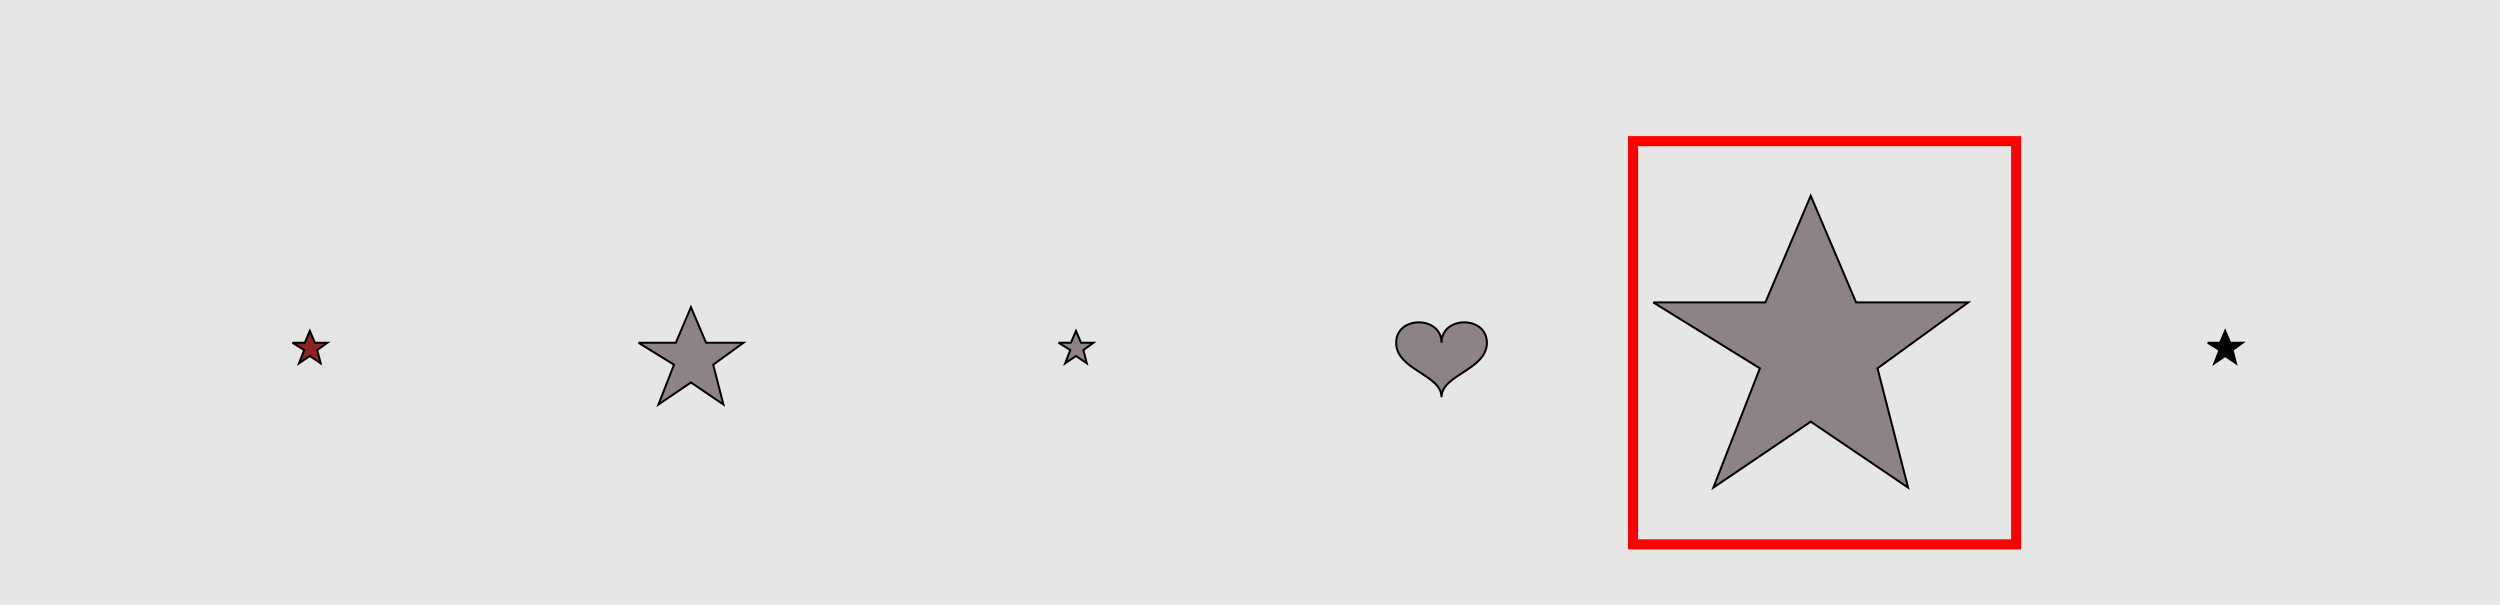
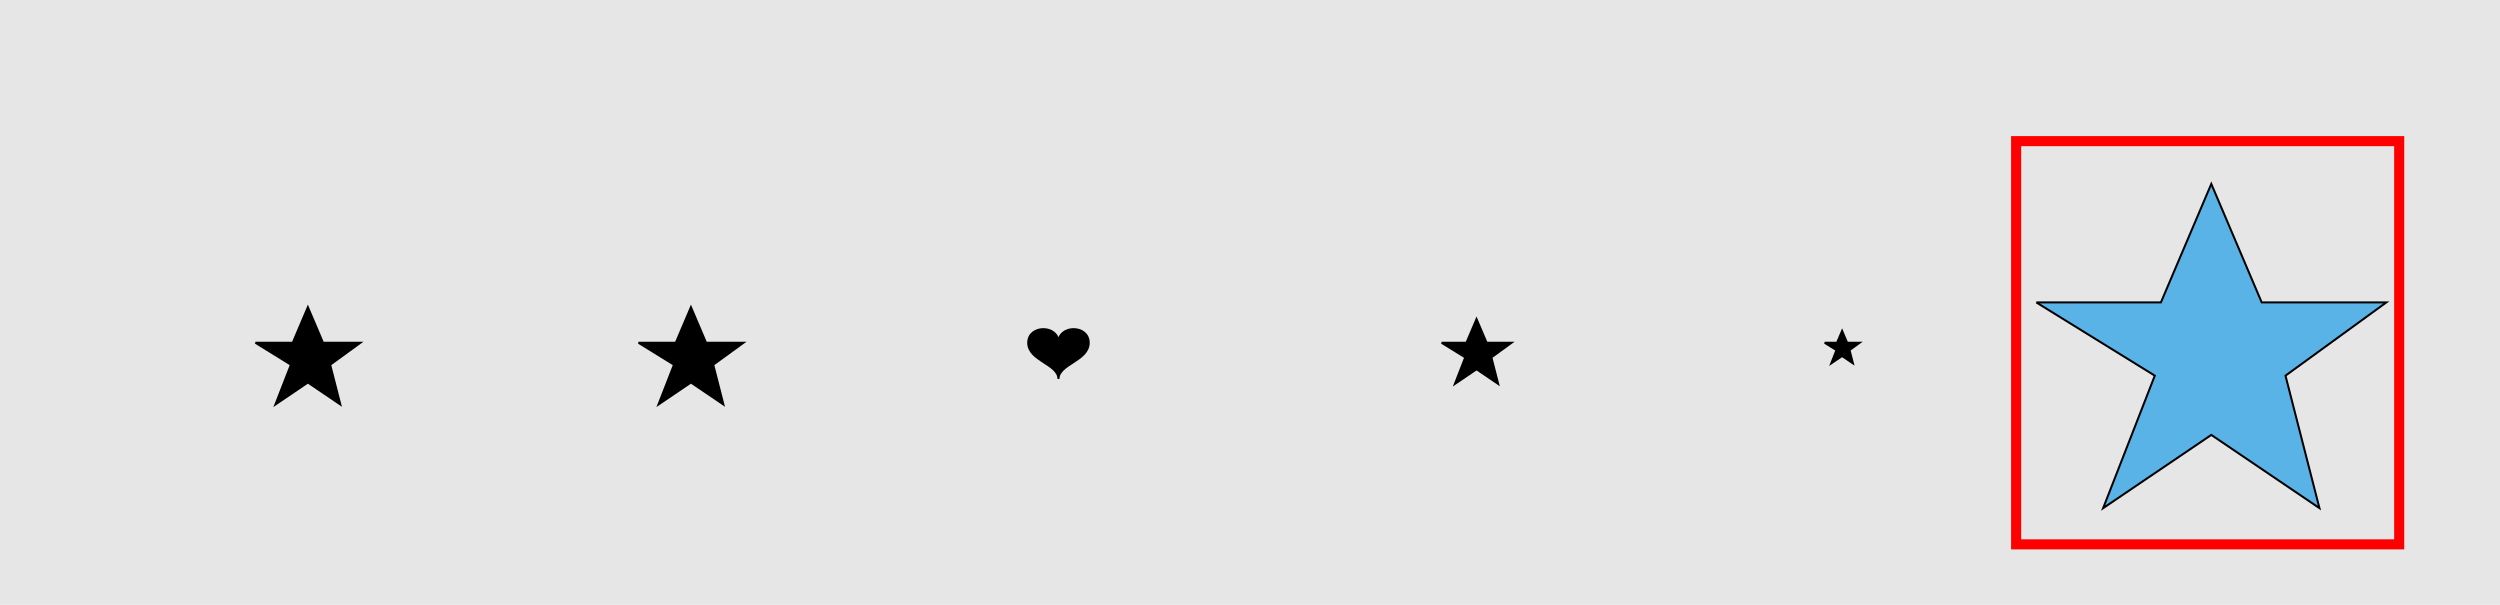
<svg xmlns="http://www.w3.org/2000/svg" width="1240pt" height="300pt" viewBox="0 0 1240 300" version="1.1">
-   <g id="surface273">
+   <g id="surface341">
    <rect x="0" y="0" width="1240" height="300" style="fill:rgb(90%,90%,90%);fill-opacity:1;stroke:none;" />
-     <path style="fill:none;stroke-width:5;stroke-linecap:butt;stroke-linejoin:miter;stroke:rgb(100%,0%,0%);stroke-opacity:1;stroke-miterlimit:10;" d="M 810 270 L 1000 270 L 1000 70 L 810 70 Z M 810 270 " />
-     <path style="fill-rule:nonzero;fill:rgb(55%,14%,14%);fill-opacity:1;stroke-width:1;stroke-linecap:butt;stroke-linejoin:miter;stroke:rgb(0%,0%,0%);stroke-opacity:1;stroke-miterlimit:10;" d="M 145 170 L 151.18 170 L 153.68 164.121 L 156.18 170 L 162.359 170 L 157.359 173.633 L 159.047 180.203 L 153.68 176.57 L 148.316 180.203 L 150.879 173.633 L 145 170 " />
-     <path style="fill-rule:nonzero;fill:rgb(55%,51%,53%);fill-opacity:1;stroke-width:1;stroke-linecap:butt;stroke-linejoin:miter;stroke:rgb(0%,0%,0%);stroke-opacity:1;stroke-miterlimit:10;" d="M 316.668 170 L 335.207 170 L 342.707 152.367 L 350.207 170 L 368.75 170 L 353.75 180.898 L 358.801 200.613 L 342.707 189.715 L 326.613 200.613 L 334.301 180.898 L 316.668 170 " />
-     <path style="fill-rule:nonzero;fill:rgb(55%,51%,53%);fill-opacity:1;stroke-width:1;stroke-linecap:butt;stroke-linejoin:miter;stroke:rgb(0%,0%,0%);stroke-opacity:1;stroke-miterlimit:10;" d="M 525 170 L 531.18 170 L 533.68 164.121 L 536.18 170 L 542.359 170 L 537.359 173.633 L 539.047 180.203 L 533.68 176.57 L 528.316 180.203 L 530.879 173.633 L 525 170 " />
-     <path style="fill-rule:nonzero;fill:rgb(55%,51%,53%);fill-opacity:1;stroke-width:1;stroke-linecap:butt;stroke-linejoin:miter;stroke:rgb(0%,0%,0%);stroke-opacity:1;stroke-miterlimit:10;" d="M 715 170 C 715 156.5 692.5 156.5 692.5 170 C 692.5 183.5 715 185.75 715 197 C 715 185.75 737.5 183.5 737.5 170 C 737.5 156.5 715 156.5 715 170 " />
-     <path style="fill-rule:nonzero;fill:rgb(55%,51%,53%);fill-opacity:1;stroke-width:1;stroke-linecap:butt;stroke-linejoin:miter;stroke:rgb(0%,0%,0%);stroke-opacity:1;stroke-miterlimit:10;" d="M 820 150 L 875.625 150 L 898.125 97.098 L 920.625 150 L 976.246 150 L 931.246 182.695 L 946.406 241.84 L 898.125 209.145 L 849.84 241.84 L 872.902 182.695 L 820 150 " />
-     <path style="fill-rule:nonzero;fill:rgb(0%,0%,0%);fill-opacity:1;stroke-width:1;stroke-linecap:butt;stroke-linejoin:miter;stroke:rgb(0%,0%,0%);stroke-opacity:1;stroke-miterlimit:10;" d="M 1095 170 L 1101.18 170 L 1103.68 164.121 L 1106.18 170 L 1112.359 170 L 1107.359 173.633 L 1109.047 180.203 L 1103.68 176.57 L 1098.316 180.203 L 1100.879 173.633 L 1095 170 " />
+     <path style="fill:none;stroke-width:5;stroke-linecap:butt;stroke-linejoin:miter;stroke:rgb(100%,0%,0%);stroke-opacity:1;stroke-miterlimit:10;" d="M 1000 270 L 1190 270 L 1190 70 L 1000 70 Z M 1000 270 " />
+     <path style="fill-rule:nonzero;fill:rgb(0%,0%,0%);fill-opacity:1;stroke-width:1;stroke-linecap:butt;stroke-linejoin:miter;stroke:rgb(0%,0%,0%);stroke-opacity:1;stroke-miterlimit:10;" d="M 126.668 170 L 145.207 170 L 152.707 152.367 L 160.207 170 L 178.75 170 L 163.75 180.898 L 168.801 200.613 L 152.707 189.715 L 136.613 200.613 L 144.301 180.898 L 126.668 170 " />
+     <path style="fill-rule:nonzero;fill:rgb(0%,0%,0%);fill-opacity:1;stroke-width:1;stroke-linecap:butt;stroke-linejoin:miter;stroke:rgb(0%,0%,0%);stroke-opacity:1;stroke-miterlimit:10;" d="M 316.668 170 L 335.207 170 L 342.707 152.367 L 350.207 170 L 368.75 170 L 353.75 180.898 L 358.801 200.613 L 342.707 189.715 L 326.613 200.613 L 334.301 180.898 L 316.668 170 " />
+     <path style="fill-rule:nonzero;fill:rgb(0%,0%,0%);fill-opacity:1;stroke-width:1;stroke-linecap:butt;stroke-linejoin:miter;stroke:rgb(0%,0%,0%);stroke-opacity:1;stroke-miterlimit:10;" d="M 525 170 C 525 161 510 161 510 170 C 510 179 525 180.5 525 188 C 525 180.5 540 179 540 170 C 540 161 525 161 525 170 " />
+     <path style="fill-rule:nonzero;fill:rgb(0%,0%,0%);fill-opacity:1;stroke-width:1;stroke-linecap:butt;stroke-linejoin:miter;stroke:rgb(0%,0%,0%);stroke-opacity:1;stroke-miterlimit:10;" d="M 715 170 L 727.359 170 L 732.359 158.246 L 737.359 170 L 749.723 170 L 739.723 177.266 L 743.09 190.41 L 732.359 183.145 L 721.633 190.41 L 726.754 177.266 L 715 170 " />
+     <path style="fill-rule:nonzero;fill:rgb(0%,0%,0%);fill-opacity:1;stroke-width:1;stroke-linecap:butt;stroke-linejoin:miter;stroke:rgb(0%,0%,0%);stroke-opacity:1;stroke-miterlimit:10;" d="M 905 170 L 911.18 170 L 913.68 164.121 L 916.18 170 L 922.359 170 L 917.359 173.633 L 919.047 180.203 L 913.68 176.57 L 908.316 180.203 L 910.879 173.633 L 905 170 " />
+     <path style="fill-rule:nonzero;fill:rgb(35%,70%,90%);fill-opacity:1;stroke-width:1;stroke-linecap:butt;stroke-linejoin:miter;stroke:rgb(0%,0%,0%);stroke-opacity:1;stroke-miterlimit:10;" d="M 1010 150 L 1071.805 150 L 1096.805 91.223 L 1121.805 150 L 1183.605 150 L 1133.605 186.328 L 1150.449 252.043 L 1096.805 215.715 L 1043.156 252.043 L 1068.777 186.328 L 1010 150 " />
  </g>
</svg>
